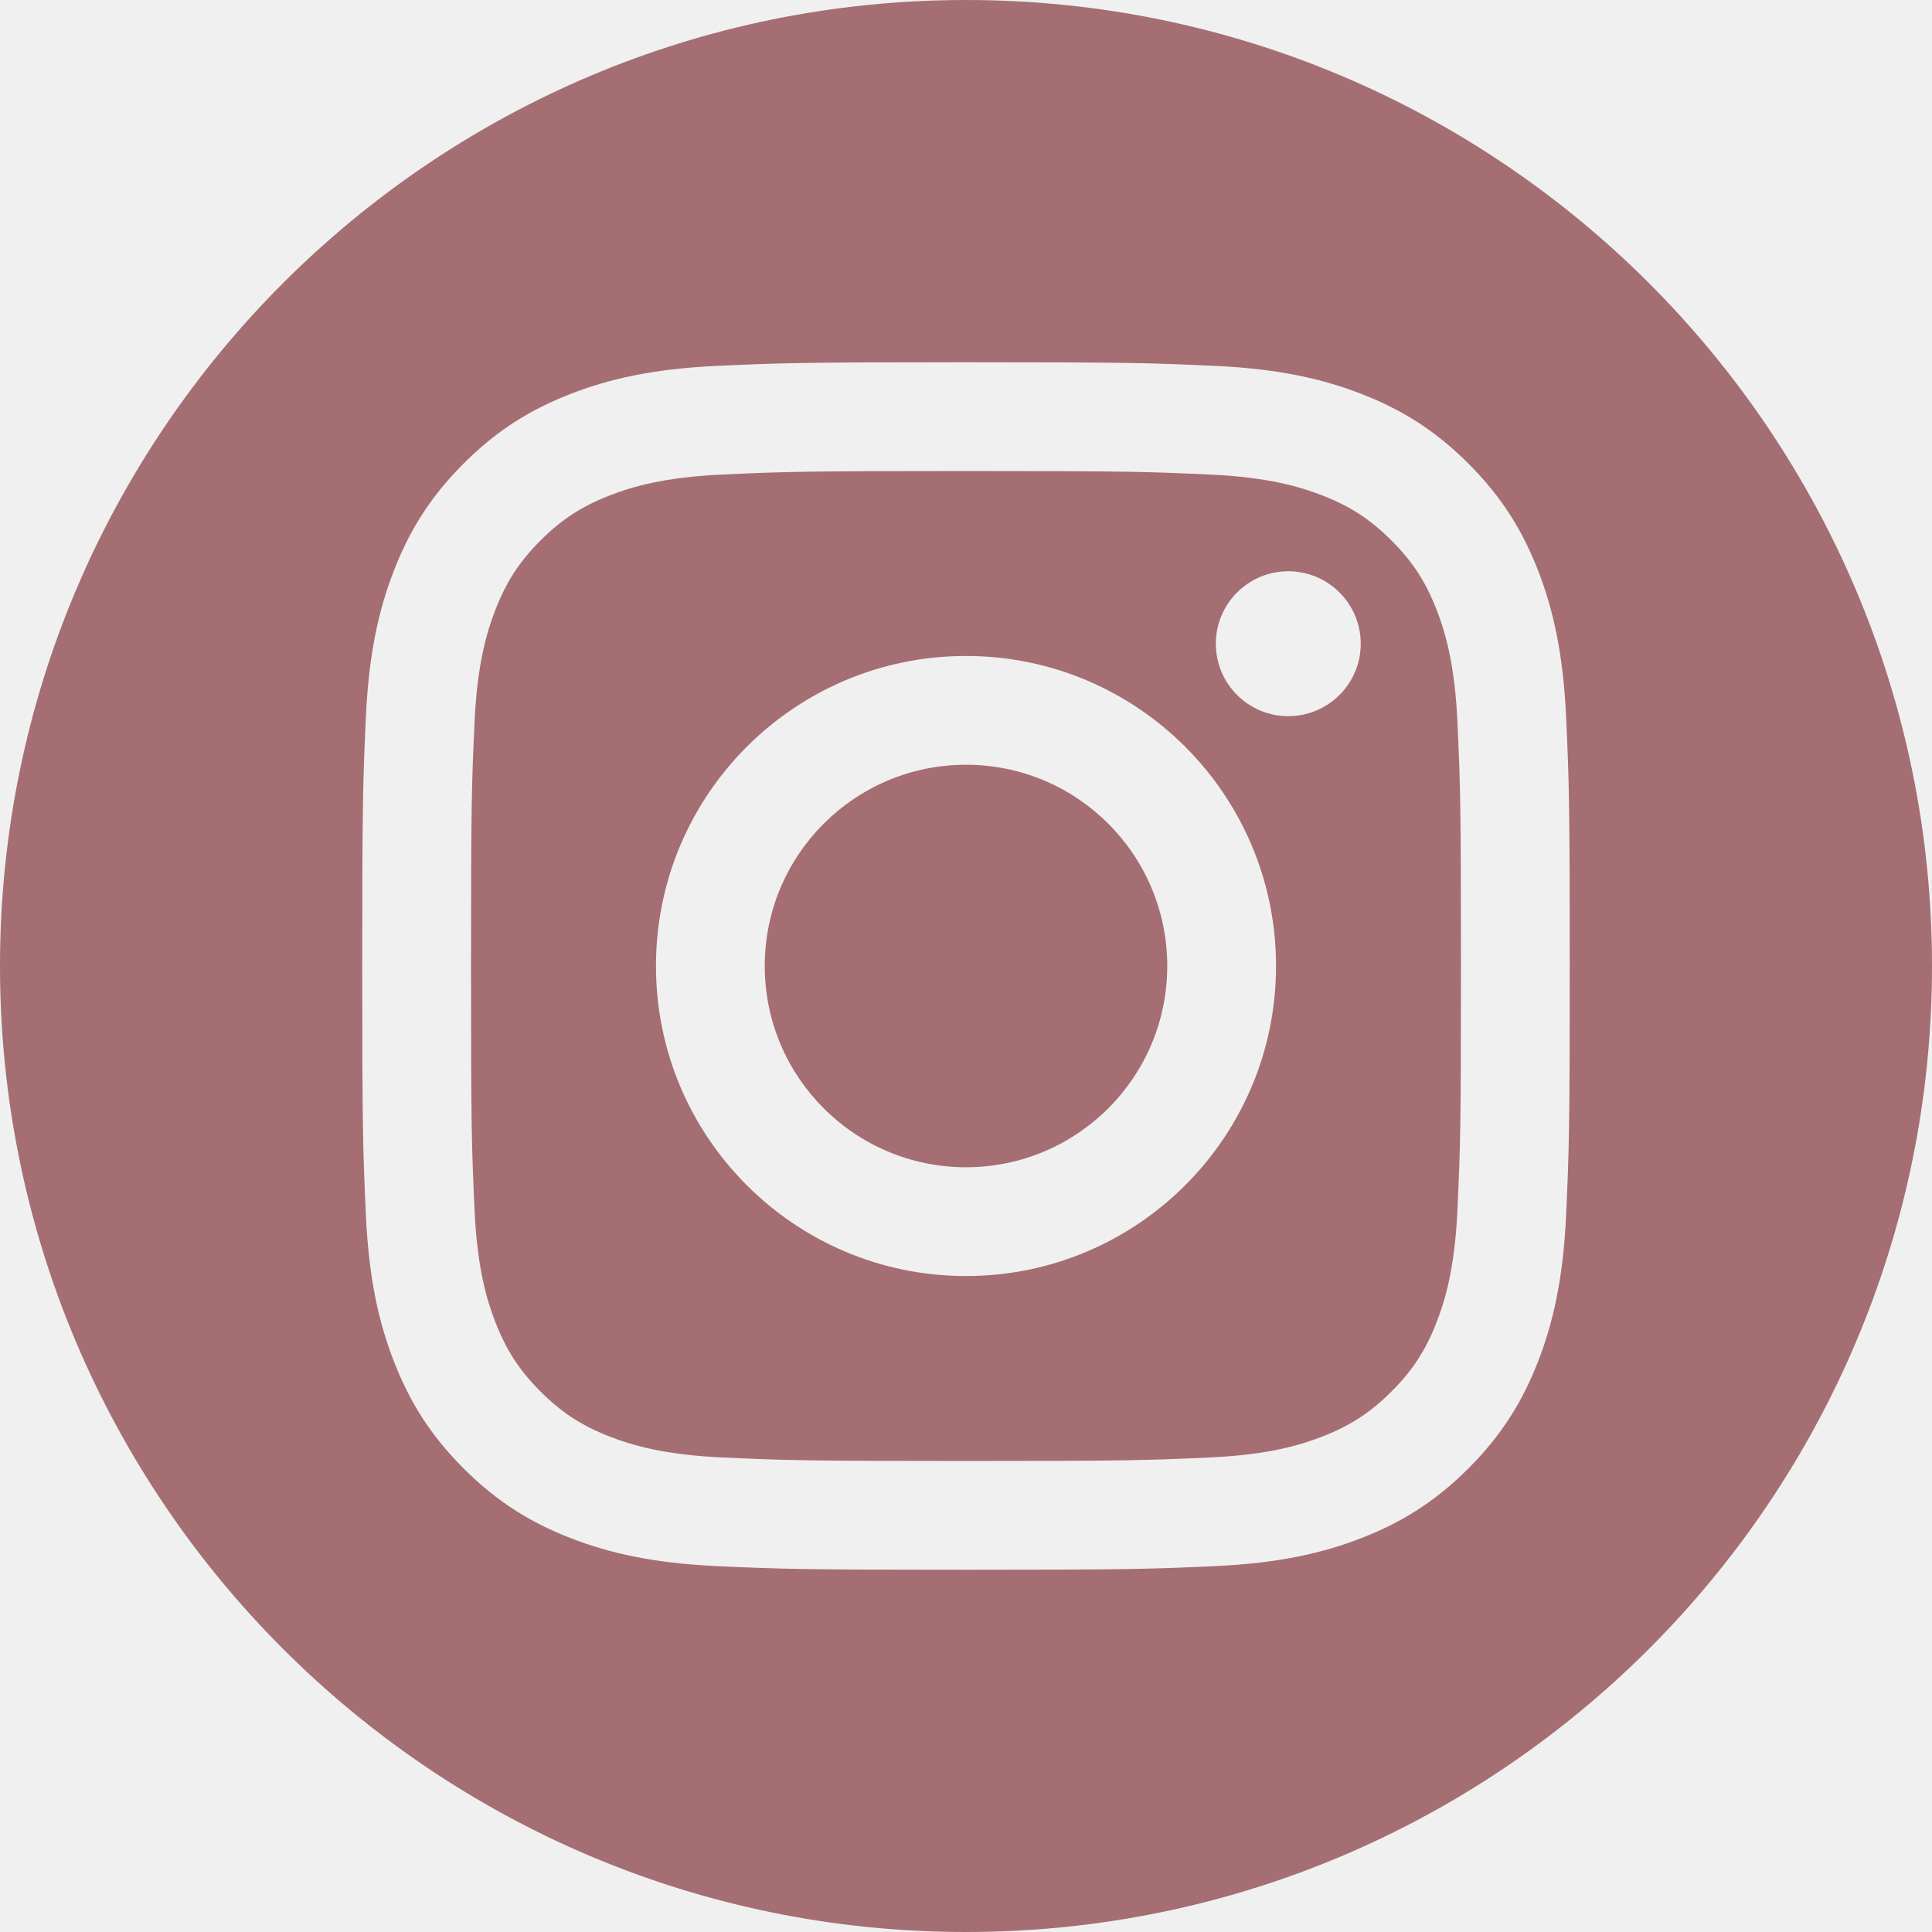
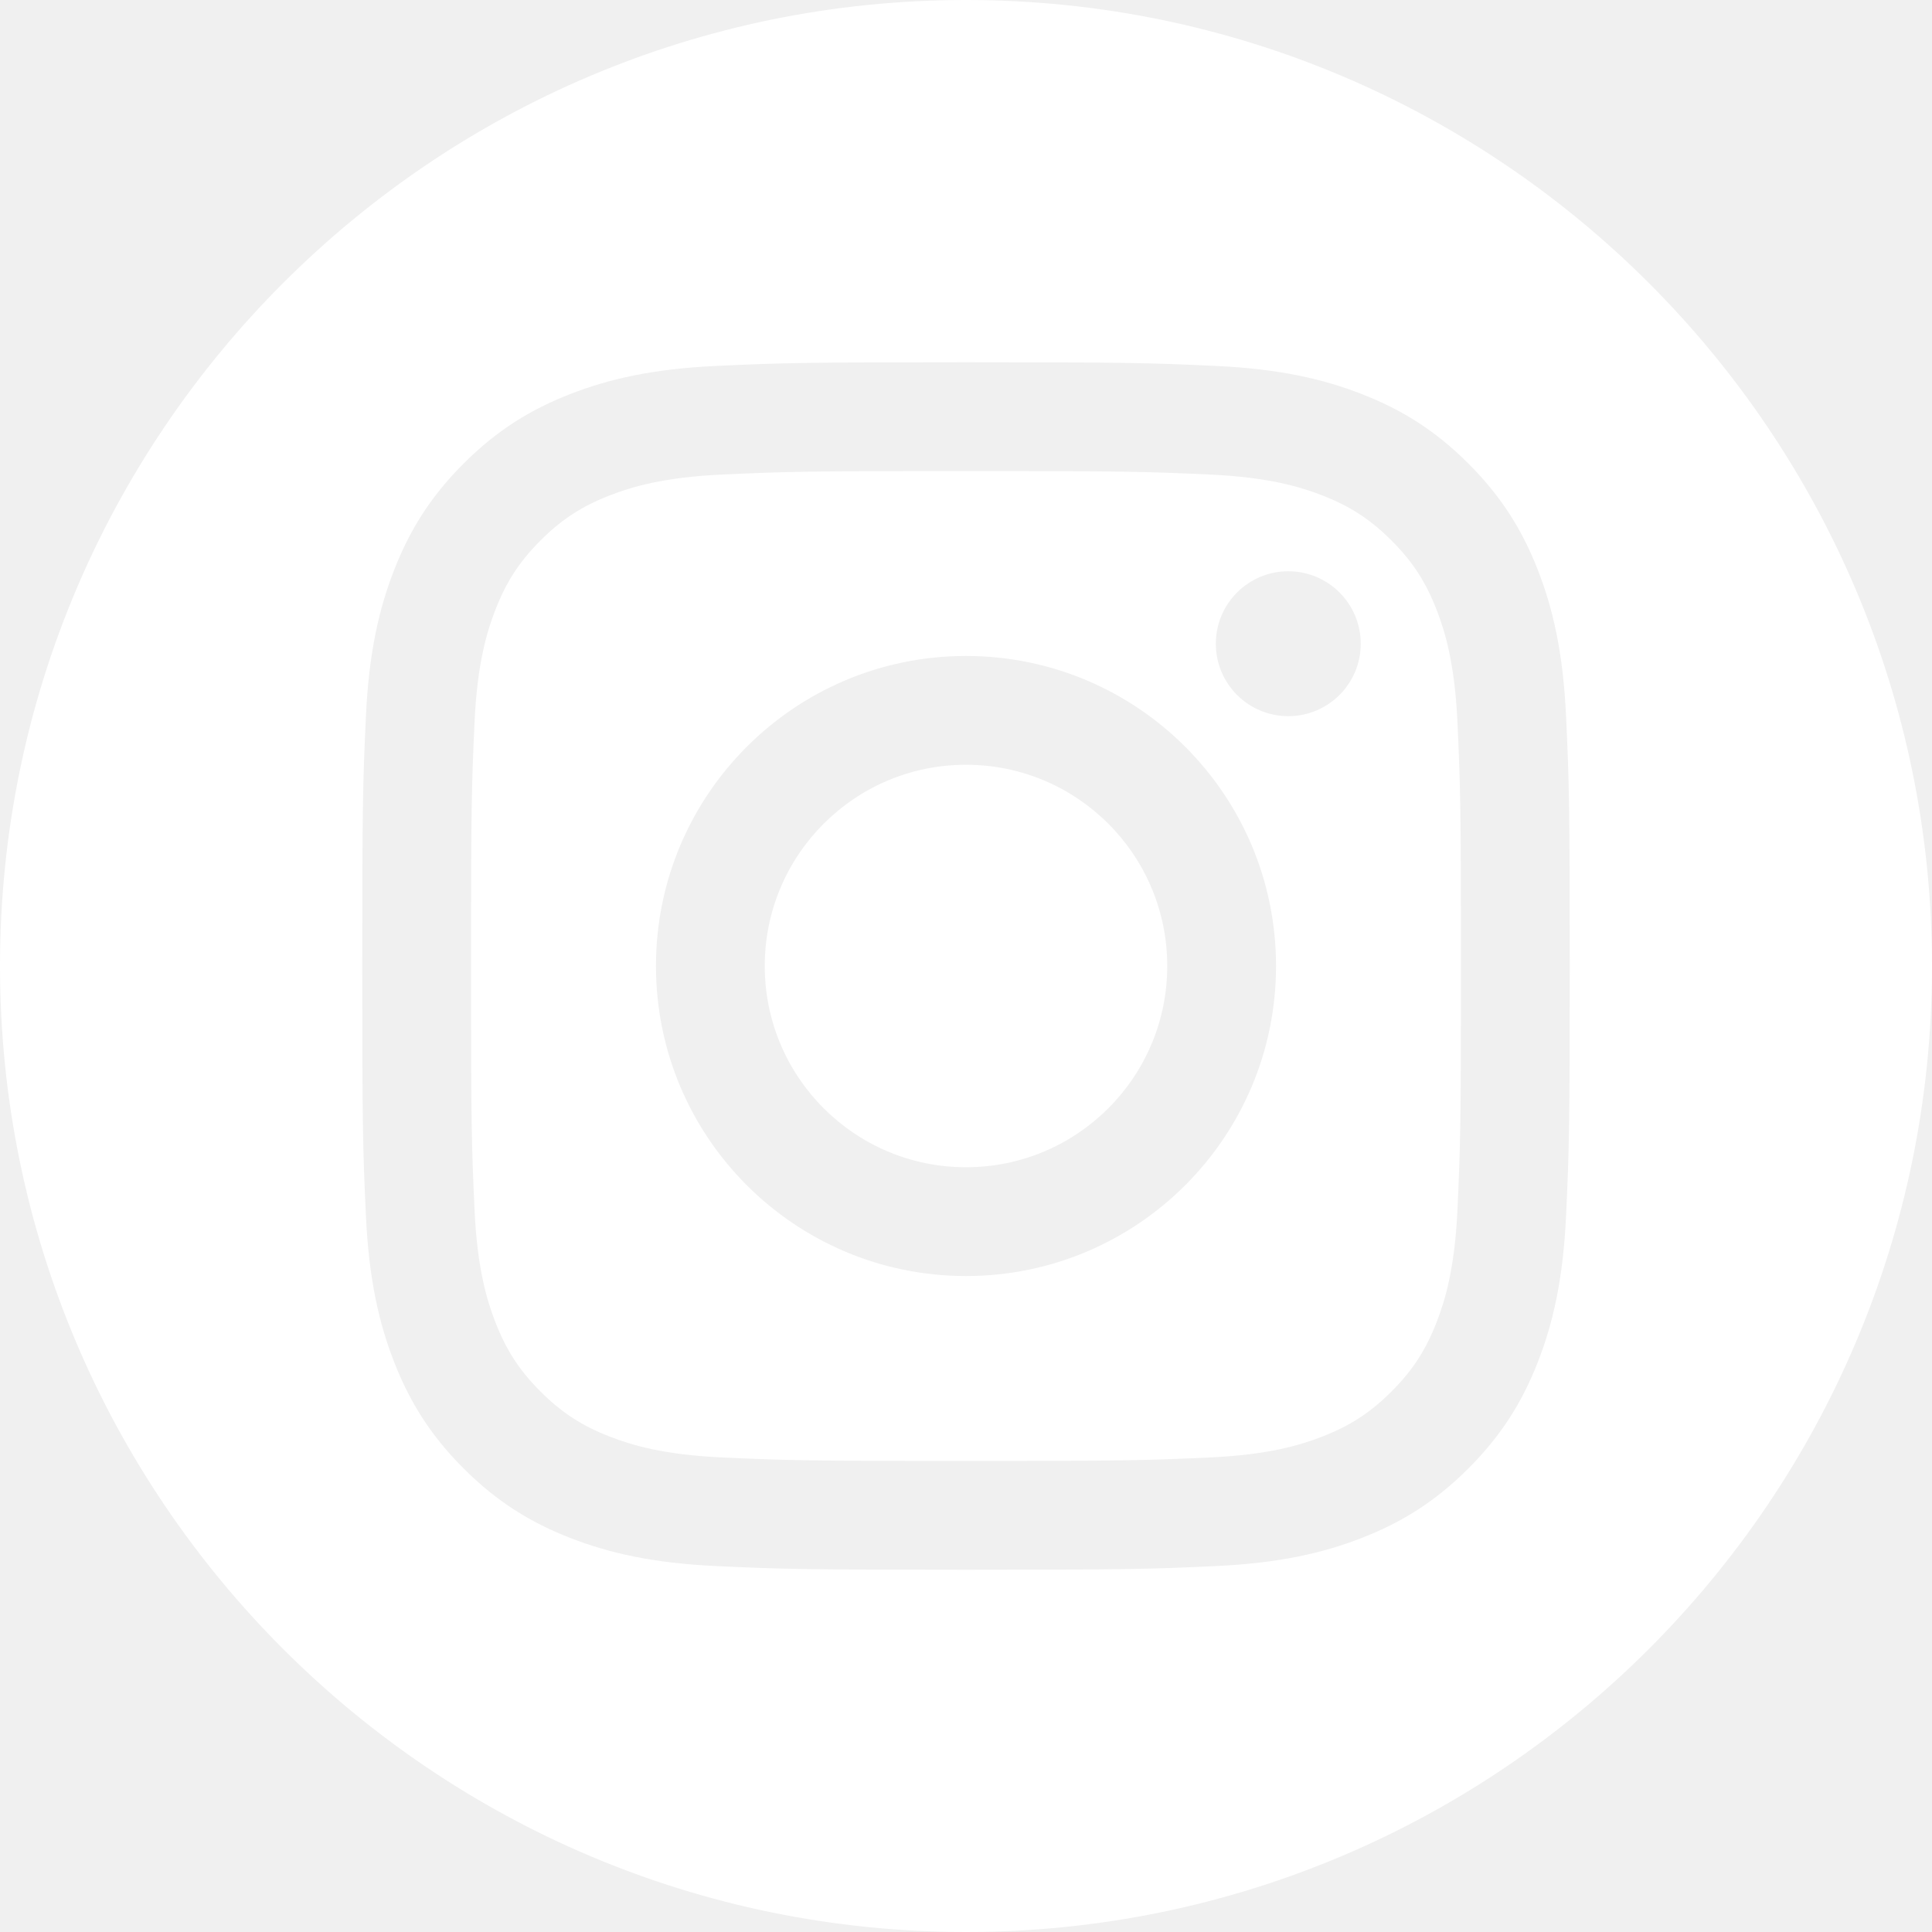
<svg xmlns="http://www.w3.org/2000/svg" height="100%" style="fill-rule:evenodd;clip-rule:evenodd;stroke-linejoin:round;stroke-miterlimit:2;" version="1.1" viewBox="0 0 512 512" width="100%" xml:space="preserve">
-   <path d="M256,0c141.29,0 256,114.71 256,256c0,141.29 -114.71,256 -256,256c-141.29,0 -256,-114.71 -256,-256c0,-141.29 114.71,-256 256,-256Zm0,96c-43.453,0 -48.902,0.184 -65.968,0.963c-17.03,0.777 -28.661,3.482 -38.839,7.437c-10.521,4.089 -19.444,9.56 -28.339,18.455c-8.895,8.895 -14.366,17.818 -18.455,28.339c-3.955,10.177 -6.659,21.808 -7.437,38.838c-0.778,17.066 -0.962,22.515 -0.962,65.968c0,43.453 0.184,48.902 0.962,65.968c0.778,17.03 3.482,28.661 7.437,38.838c4.089,10.521 9.56,19.444 18.455,28.34c8.895,8.895 17.818,14.366 28.339,18.455c10.178,3.954 21.809,6.659 38.839,7.436c17.066,0.779 22.515,0.963 65.968,0.963c43.453,0 48.902,-0.184 65.968,-0.963c17.03,-0.777 28.661,-3.482 38.838,-7.436c10.521,-4.089 19.444,-9.56 28.34,-18.455c8.895,-8.896 14.366,-17.819 18.455,-28.34c3.954,-10.177 6.659,-21.808 7.436,-38.838c0.779,-17.066 0.963,-22.515 0.963,-65.968c0,-43.453 -0.184,-48.902 -0.963,-65.968c-0.777,-17.03 -3.482,-28.661 -7.436,-38.838c-4.089,-10.521 -9.56,-19.444 -18.455,-28.339c-8.896,-8.895 -17.819,-14.366 -28.34,-18.455c-10.177,-3.955 -21.808,-6.66 -38.838,-7.437c-17.066,-0.779 -22.515,-0.963 -65.968,-0.963Zm0,28.829c42.722,0 47.782,0.163 64.654,0.933c15.6,0.712 24.071,3.318 29.709,5.509c7.469,2.902 12.799,6.37 18.397,11.969c5.6,5.598 9.067,10.929 11.969,18.397c2.191,5.638 4.798,14.109 5.509,29.709c0.77,16.872 0.933,21.932 0.933,64.654c0,42.722 -0.163,47.782 -0.933,64.654c-0.711,15.6 -3.318,24.071 -5.509,29.709c-2.902,7.469 -6.369,12.799 -11.969,18.397c-5.598,5.6 -10.928,9.067 -18.397,11.969c-5.638,2.191 -14.109,4.798 -29.709,5.509c-16.869,0.77 -21.929,0.933 -64.654,0.933c-42.725,0 -47.784,-0.163 -64.654,-0.933c-15.6,-0.711 -24.071,-3.318 -29.709,-5.509c-7.469,-2.902 -12.799,-6.369 -18.398,-11.969c-5.599,-5.598 -9.066,-10.928 -11.968,-18.397c-2.191,-5.638 -4.798,-14.109 -5.51,-29.709c-0.77,-16.872 -0.932,-21.932 -0.932,-64.654c0,-42.722 0.162,-47.782 0.932,-64.654c0.712,-15.6 3.319,-24.071 5.51,-29.709c2.902,-7.468 6.369,-12.799 11.968,-18.397c5.599,-5.599 10.929,-9.067 18.398,-11.969c5.638,-2.191 14.109,-4.797 29.709,-5.509c16.872,-0.77 21.932,-0.933 64.654,-0.933Zm0,49.009c-45.377,0 -82.162,36.785 -82.162,82.162c0,45.377 36.785,82.162 82.162,82.162c45.377,0 82.162,-36.785 82.162,-82.162c0,-45.377 -36.785,-82.162 -82.162,-82.162Zm0,135.495c-29.455,0 -53.333,-23.878 -53.333,-53.333c0,-29.455 23.878,-53.333 53.333,-53.333c29.455,0 53.333,23.878 53.333,53.333c0,29.455 -23.878,53.333 -53.333,53.333Zm104.609,-138.741c0,10.604 -8.597,19.199 -19.201,19.199c-10.603,0 -19.199,-8.595 -19.199,-19.199c0,-10.604 8.596,-19.2 19.199,-19.2c10.604,0 19.201,8.596 19.201,19.2Z" fill="#a56e73" />
+   <path d="M256,0c141.29,0 256,114.71 256,256c0,141.29 -114.71,256 -256,256c-141.29,0 -256,-114.71 -256,-256c0,-141.29 114.71,-256 256,-256Zm0,96c-43.453,0 -48.902,0.184 -65.968,0.963c-17.03,0.777 -28.661,3.482 -38.839,7.437c-10.521,4.089 -19.444,9.56 -28.339,18.455c-8.895,8.895 -14.366,17.818 -18.455,28.339c-3.955,10.177 -6.659,21.808 -7.437,38.838c-0.778,17.066 -0.962,22.515 -0.962,65.968c0,43.453 0.184,48.902 0.962,65.968c0.778,17.03 3.482,28.661 7.437,38.838c4.089,10.521 9.56,19.444 18.455,28.34c8.895,8.895 17.818,14.366 28.339,18.455c10.178,3.954 21.809,6.659 38.839,7.436c17.066,0.779 22.515,0.963 65.968,0.963c43.453,0 48.902,-0.184 65.968,-0.963c17.03,-0.777 28.661,-3.482 38.838,-7.436c10.521,-4.089 19.444,-9.56 28.34,-18.455c8.895,-8.896 14.366,-17.819 18.455,-28.34c3.954,-10.177 6.659,-21.808 7.436,-38.838c0.779,-17.066 0.963,-22.515 0.963,-65.968c0,-43.453 -0.184,-48.902 -0.963,-65.968c-0.777,-17.03 -3.482,-28.661 -7.436,-38.838c-4.089,-10.521 -9.56,-19.444 -18.455,-28.339c-8.896,-8.895 -17.819,-14.366 -28.34,-18.455c-10.177,-3.955 -21.808,-6.66 -38.838,-7.437c-17.066,-0.779 -22.515,-0.963 -65.968,-0.963Zm0,28.829c42.722,0 47.782,0.163 64.654,0.933c15.6,0.712 24.071,3.318 29.709,5.509c7.469,2.902 12.799,6.37 18.397,11.969c5.6,5.598 9.067,10.929 11.969,18.397c2.191,5.638 4.798,14.109 5.509,29.709c0.77,16.872 0.933,21.932 0.933,64.654c0,42.722 -0.163,47.782 -0.933,64.654c-0.711,15.6 -3.318,24.071 -5.509,29.709c-2.902,7.469 -6.369,12.799 -11.969,18.397c-5.598,5.6 -10.928,9.067 -18.397,11.969c-5.638,2.191 -14.109,4.798 -29.709,5.509c-16.869,0.77 -21.929,0.933 -64.654,0.933c-42.725,0 -47.784,-0.163 -64.654,-0.933c-15.6,-0.711 -24.071,-3.318 -29.709,-5.509c-7.469,-2.902 -12.799,-6.369 -18.398,-11.969c-5.599,-5.598 -9.066,-10.928 -11.968,-18.397c-2.191,-5.638 -4.798,-14.109 -5.51,-29.709c-0.77,-16.872 -0.932,-21.932 -0.932,-64.654c0,-42.722 0.162,-47.782 0.932,-64.654c0.712,-15.6 3.319,-24.071 5.51,-29.709c2.902,-7.468 6.369,-12.799 11.968,-18.397c5.599,-5.599 10.929,-9.067 18.398,-11.969c5.638,-2.191 14.109,-4.797 29.709,-5.509c16.872,-0.77 21.932,-0.933 64.654,-0.933Zm0,49.009c-45.377,0 -82.162,36.785 -82.162,82.162c0,45.377 36.785,82.162 82.162,82.162c45.377,0 82.162,-36.785 82.162,-82.162c0,-45.377 -36.785,-82.162 -82.162,-82.162Zm0,135.495c-29.455,0 -53.333,-23.878 -53.333,-53.333c0,-29.455 23.878,-53.333 53.333,-53.333c29.455,0 53.333,23.878 53.333,53.333c0,29.455 -23.878,53.333 -53.333,53.333Zm104.609,-138.741c0,10.604 -8.597,19.199 -19.201,19.199c-10.603,0 -19.199,-8.595 -19.199,-19.199c0,-10.604 8.596,-19.2 19.199,-19.2c10.604,0 19.201,8.596 19.201,19.2Z" fill="#fff" />
</svg>
